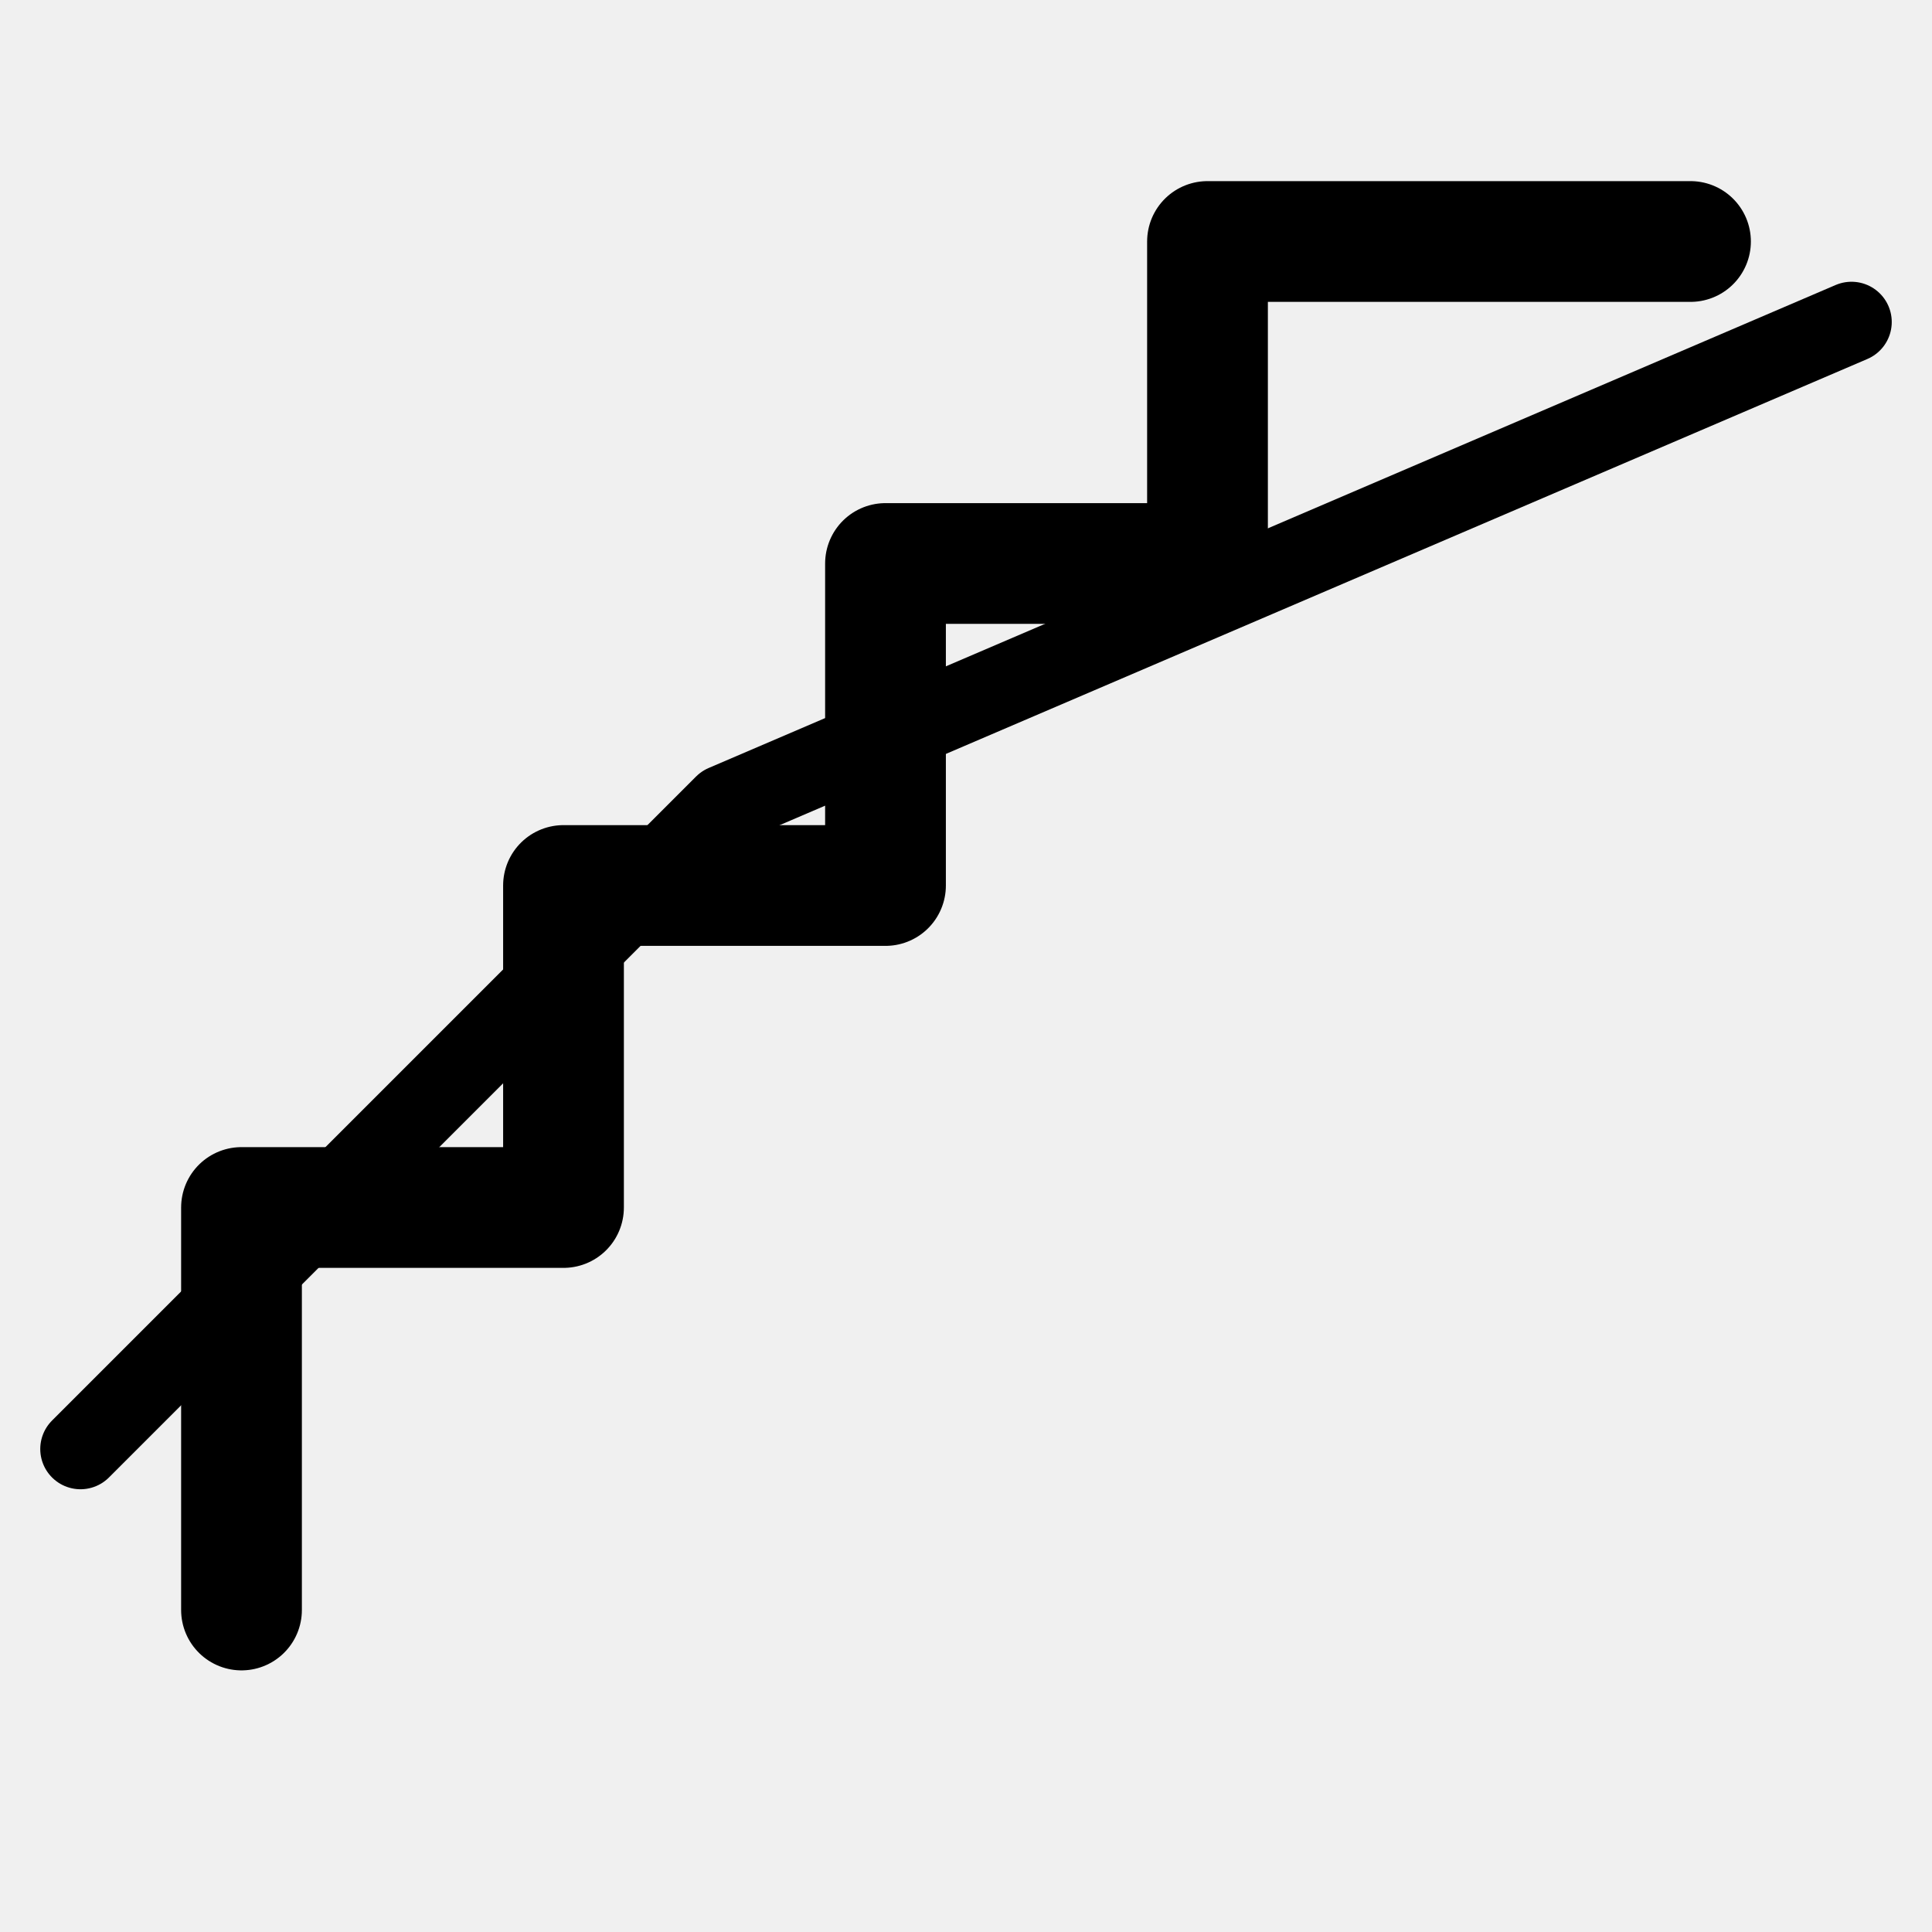
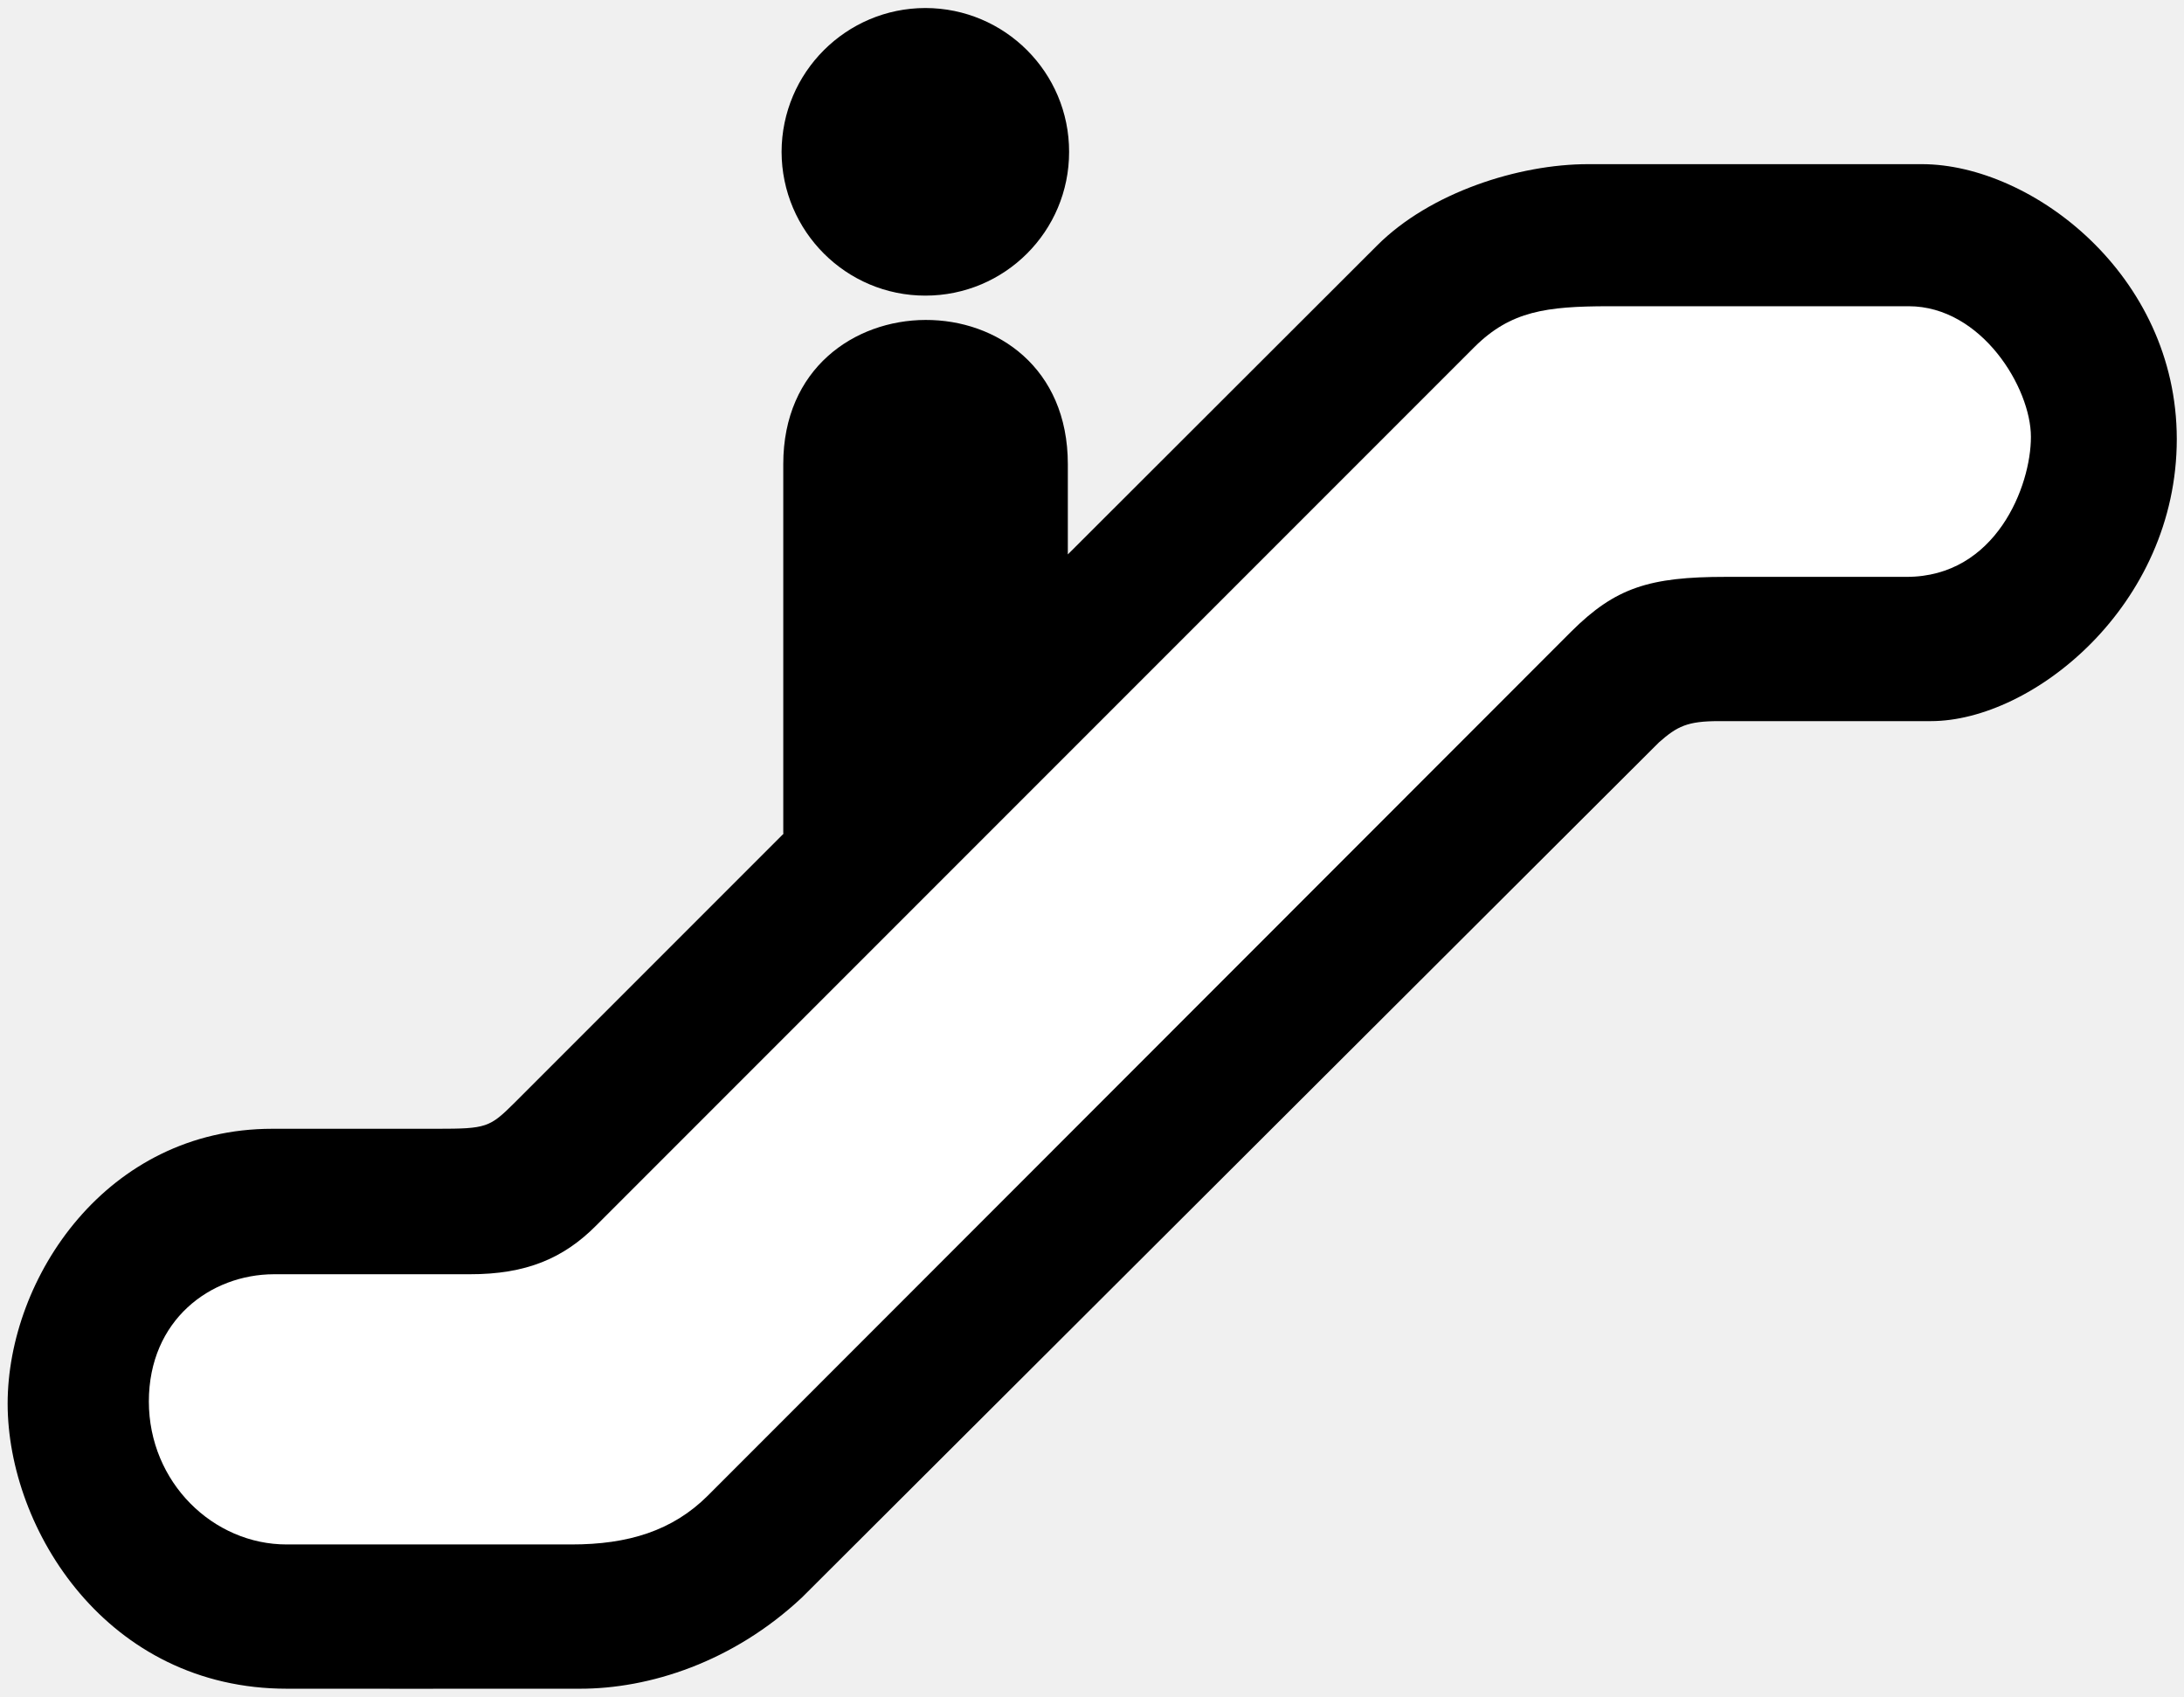
- <svg xmlns="http://www.w3.org/2000/svg" viewBox="0 0 24 24" width="24" height="24">
-   <path d="M3 20 L3 15 L7 15 L7 11 L11 11 L11 7 L15 7 L15 3 L21 3" fill="none" stroke="black" stroke-width="1.5" stroke-linecap="round" stroke-linejoin="round" />
-   <path d="M1 18 L9 10 L23 4" fill="none" stroke="black" stroke-width="1" stroke-linecap="round" stroke-linejoin="round" />
+ <svg xmlns="http://www.w3.org/2000/svg" viewBox="0 0 515 400">
+   <path d="m218.2 69.69c18.75 0 33.92-15.17 33.9-33.9.02-18.7-15.15-33.88-33.9-33.9-18.68.03-33.85 15.2-33.9 33.9.05 18.73 15.22 33.9 33.9 33.9" />
+   <path d="m251.8 130.7v-21.3c-.02-45.55-67.11-45.05-67.1 0v87.1h.1l-63.4 63.4c-5.95 5.93-6.68 6.19-18.4 6.2h-38.8c-38.98-.01-62.37 35.04-62.4 64.8.03 29.66 23.42 67.22 65.9 67.2 0 0 52.72.03 69 0 16.31.03 36.07-6.2 52.4-21.5l202.1-201.6c4.31-3.8 6.71-5 14.1-5h50c23.98 0 57.98-27.22 58-66.5-.03-38.82-34.28-64.72-60-64.8h-78.8c-16.33-.01-37.28 6.65-49.8 19.2l-72.9 72.8" />
+   <path d="m379.2 72.19h70.9c17.22.04 28.82 19.32 28.8 30.8.03 11.53-8.21 32.99-29.3 33h-42.6c-18.08-.01-26.08 2.53-36.5 12.9l-203.6 203.7c-8.28 8.25-18.74 11.52-32.2 11.5h-67.1c-17.28.02-32.48-14.58-32.5-33.7.02-19.22 14.52-29.96 29.5-30h46.1c13.42.04 22.25-3.79 29.9-11.5l207.1-207.1c8.56-8.5 16.98-9.56 31.5-9.6" fill="#fff" />
</svg>
